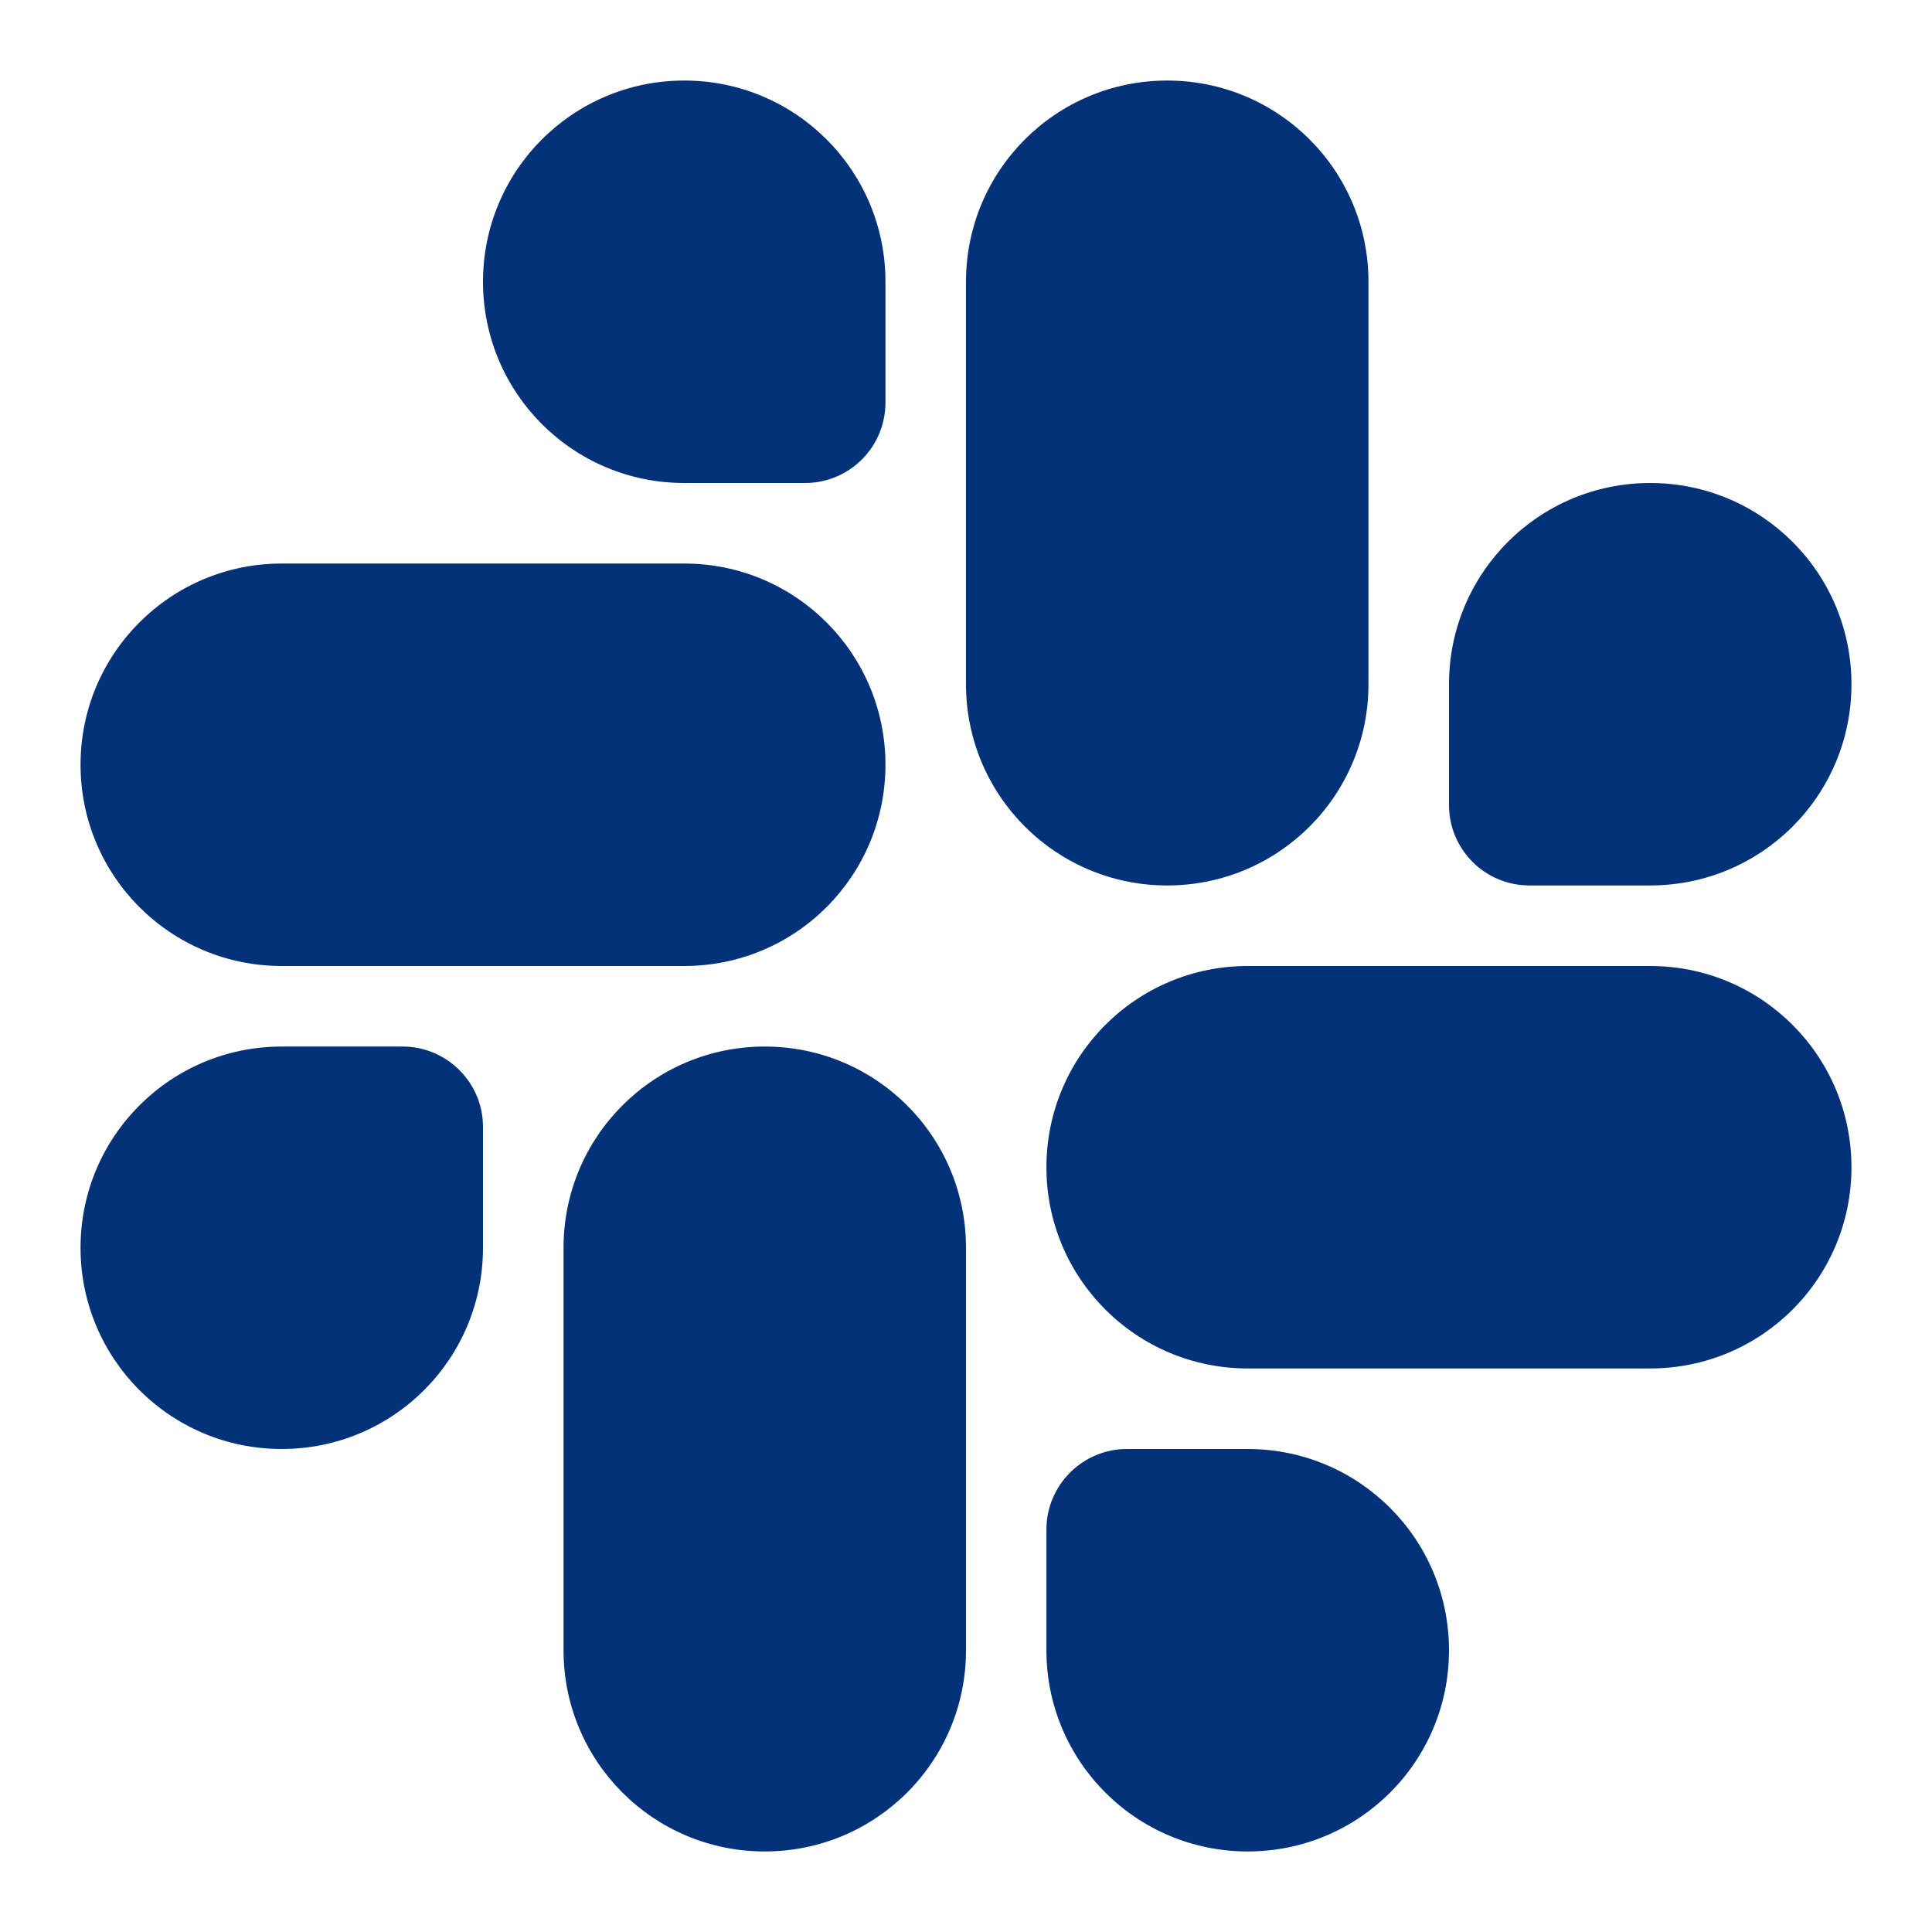
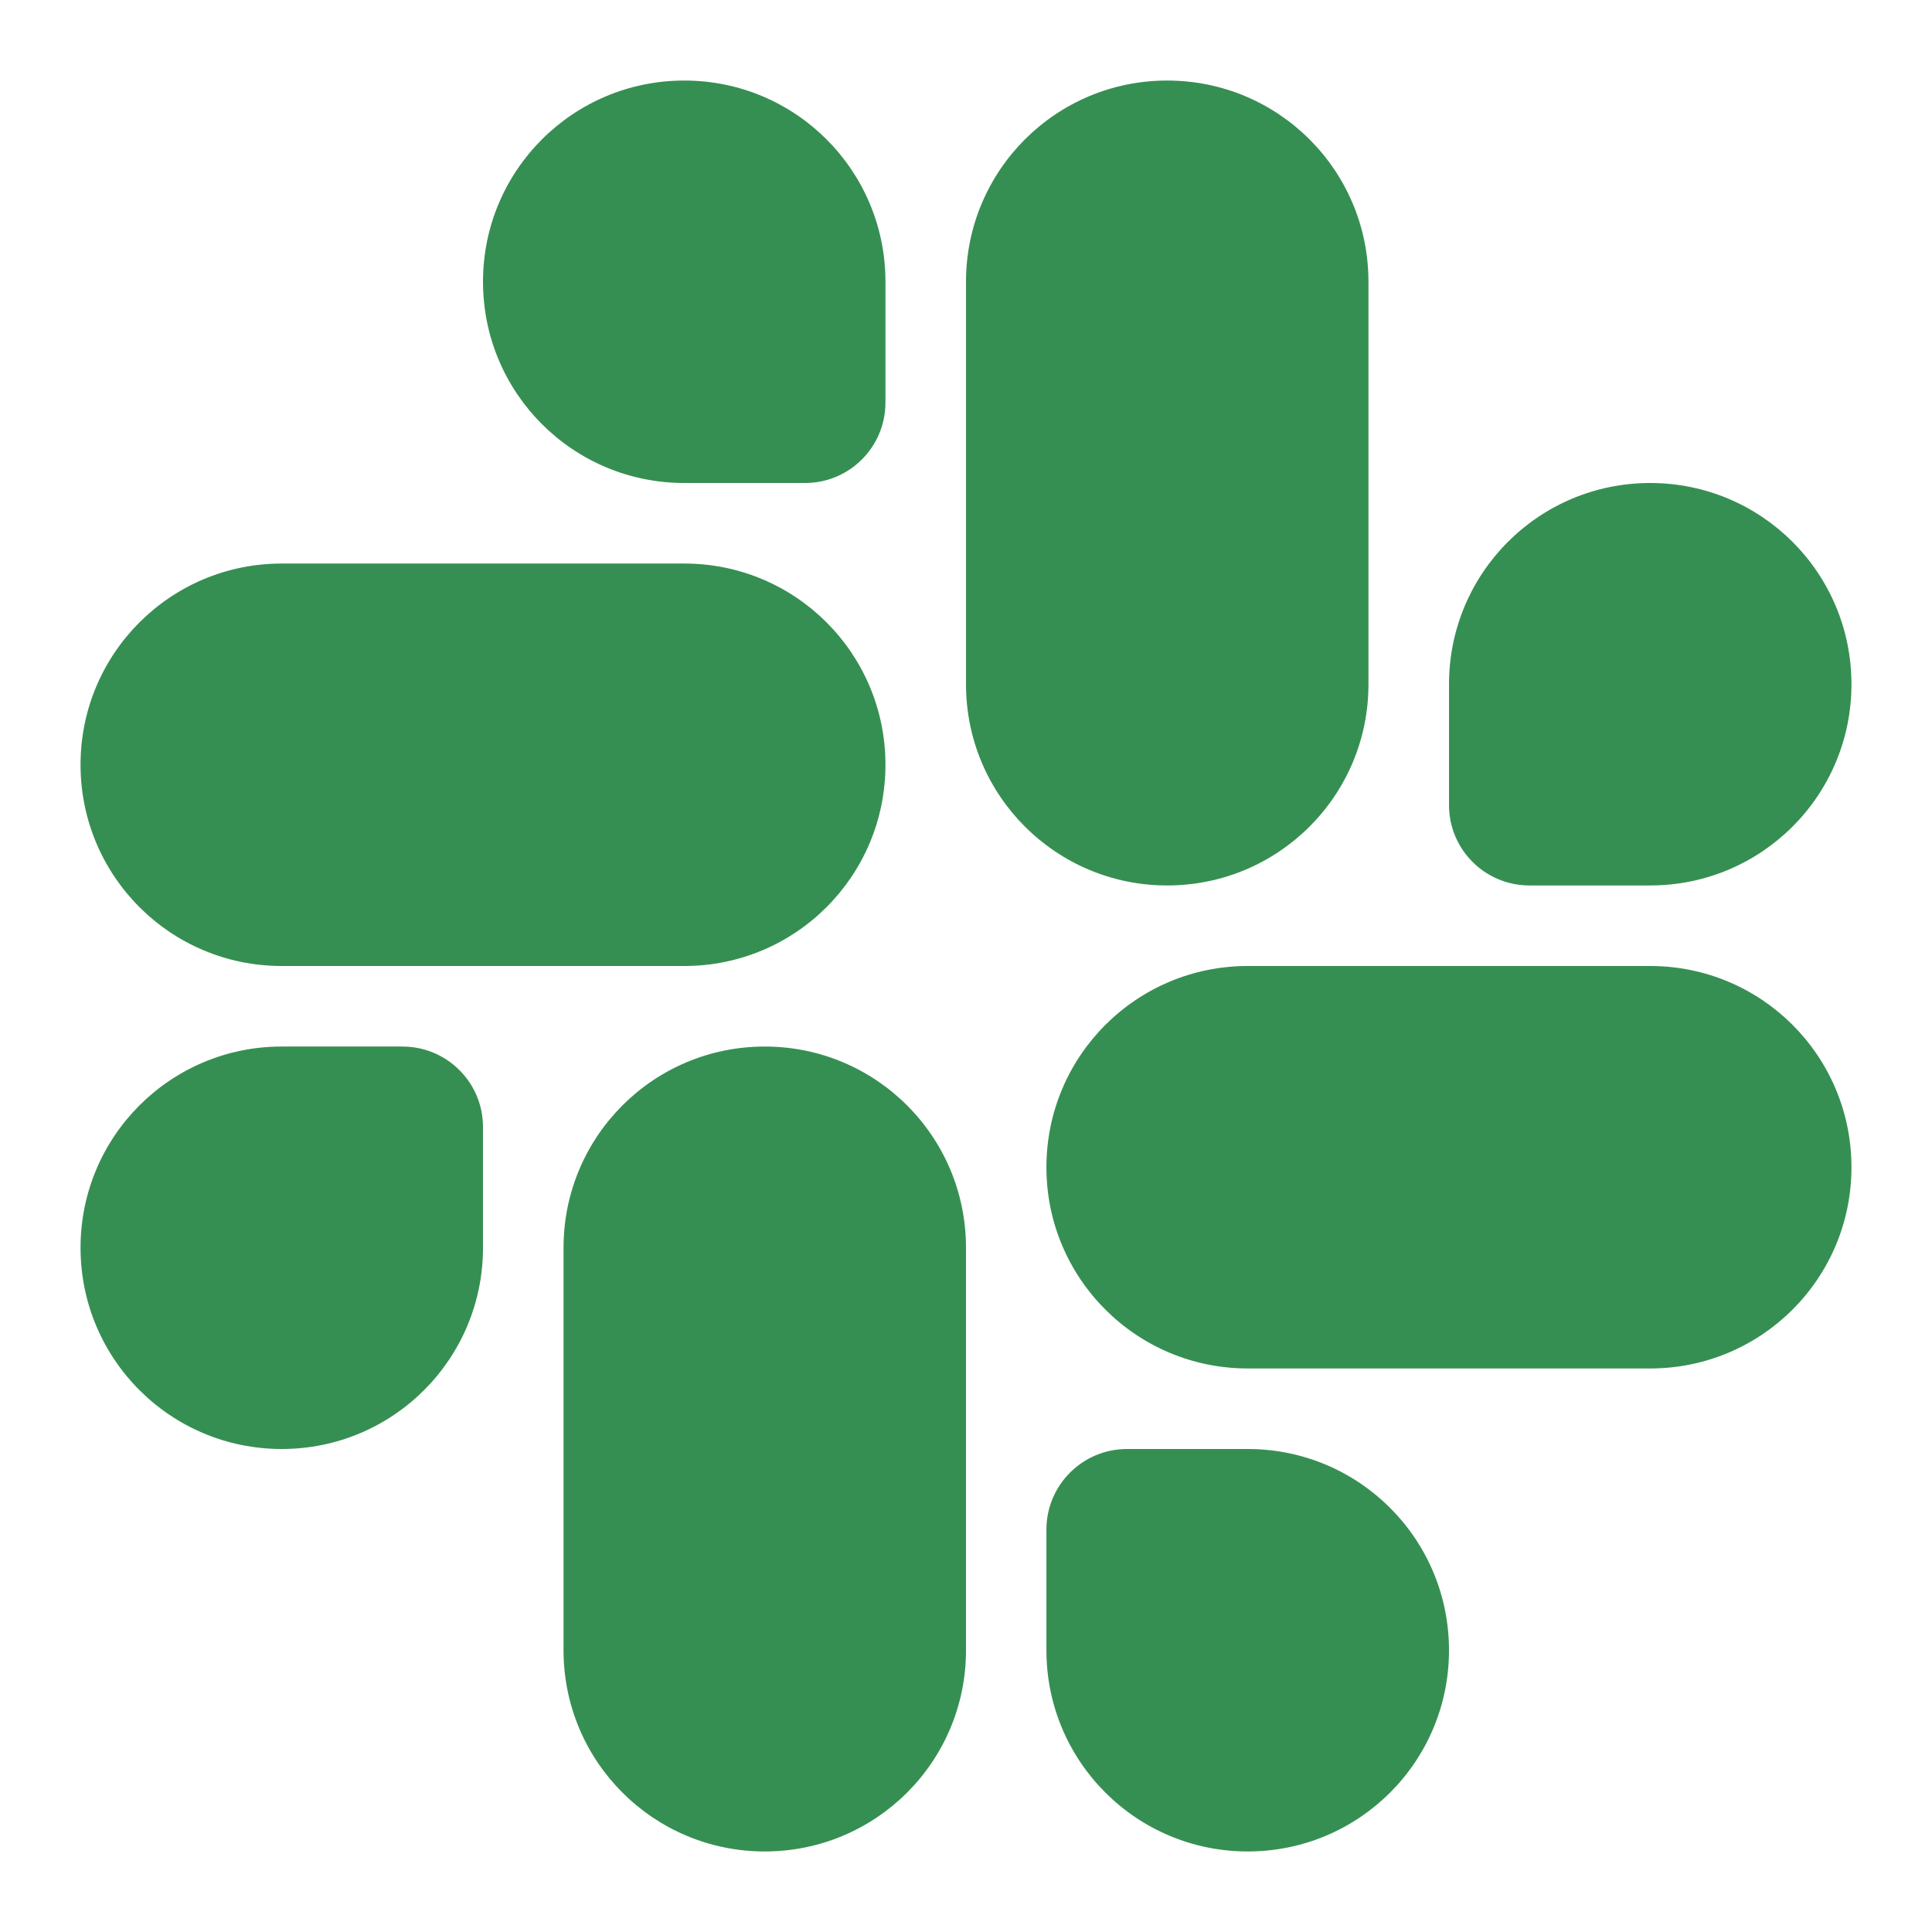
<svg xmlns="http://www.w3.org/2000/svg" width="16" height="16" viewBox="0 0 16 16" fill="none">
  <g clip-path="url(#clip0_15081_869)">
-     <path d="M9.666 6.667C9.113 6.667 8.666 6.22 8.666 5.667V2.333C8.666 1.78 9.113 1.333 9.666 1.333C10.22 1.333 10.666 1.78 10.666 2.333V5.667C10.666 6.22 10.22 6.667 9.666 6.667Z" fill="#043278" />
-     <path fill-rule="evenodd" clip-rule="evenodd" d="M9.666 2C9.481 2 9.333 2.148 9.333 2.333V5.667C9.333 5.852 9.481 6 9.666 6C9.852 6 10 5.852 10 5.667V2.333C10 2.148 9.852 2 9.666 2ZM8 2.333C8 1.412 8.745 0.667 9.666 0.667C10.588 0.667 11.333 1.412 11.333 2.333V5.667C11.333 6.588 10.588 7.333 9.666 7.333C8.745 7.333 8 6.588 8 5.667V2.333Z" fill="#043278" />
-     <path d="M13.666 6.667H12.666V5.667C12.666 5.113 13.113 4.667 13.666 4.667C14.22 4.667 14.666 5.113 14.666 5.667C14.666 6.22 14.22 6.667 13.666 6.667Z" fill="#043278" />
-     <path fill-rule="evenodd" clip-rule="evenodd" d="M13.666 5.333C13.481 5.333 13.333 5.482 13.333 5.667V6H13.666C13.852 6 14 5.852 14 5.667C14 5.482 13.852 5.333 13.666 5.333ZM12 5.667C12 4.745 12.745 4 13.666 4C14.588 4 15.333 4.745 15.333 5.667C15.333 6.588 14.588 7.333 13.666 7.333H12.666C12.298 7.333 12 7.035 12 6.667V5.667Z" fill="#043278" />
-     <path d="M6.333 9.333C6.886 9.333 7.333 9.78 7.333 10.333V13.667C7.333 14.22 6.886 14.667 6.333 14.667C5.78 14.667 5.333 14.22 5.333 13.667V10.333C5.333 9.78 5.78 9.333 6.333 9.333Z" fill="#043278" />
-     <path fill-rule="evenodd" clip-rule="evenodd" d="M6.333 10C6.148 10 6 10.148 6 10.333V13.667C6 13.852 6.148 14 6.333 14C6.518 14 6.667 13.852 6.667 13.667V10.333C6.667 10.148 6.518 10 6.333 10ZM4.667 10.333C4.667 9.412 5.412 8.667 6.333 8.667C7.255 8.667 8 9.412 8 10.333V13.667C8 14.588 7.255 15.333 6.333 15.333C5.412 15.333 4.667 14.588 4.667 13.667V10.333Z" fill="#043278" />
-     <path d="M2.333 9.333H3.333V10.333C3.333 10.887 2.886 11.333 2.333 11.333C1.78 11.333 1.333 10.887 1.333 10.333C1.333 9.78 1.78 9.333 2.333 9.333Z" fill="#043278" />
-     <path fill-rule="evenodd" clip-rule="evenodd" d="M2.333 10C2.148 10 2 10.148 2 10.333C2 10.519 2.148 10.667 2.333 10.667C2.518 10.667 2.667 10.519 2.667 10.333V10H2.333ZM0.667 10.333C0.667 9.412 1.412 8.667 2.333 8.667H3.333C3.701 8.667 4 8.965 4 9.333V10.333C4 11.255 3.255 12 2.333 12C1.412 12 0.667 11.255 0.667 10.333Z" fill="#043278" />
-     <path d="M9.333 9.667C9.333 9.113 9.78 8.667 10.333 8.667H13.666C14.22 8.667 14.666 9.113 14.666 9.667C14.666 10.22 14.22 10.667 13.666 10.667H10.333C9.78 10.667 9.333 10.22 9.333 9.667Z" fill="#043278" />
-     <path fill-rule="evenodd" clip-rule="evenodd" d="M10.333 9.333C10.148 9.333 10 9.482 10 9.667C10 9.852 10.148 10 10.333 10H13.666C13.852 10 14 9.852 14 9.667C14 9.482 13.852 9.333 13.666 9.333H10.333ZM8.666 9.667C8.666 8.745 9.412 8 10.333 8H13.666C14.588 8 15.333 8.745 15.333 9.667C15.333 10.588 14.588 11.333 13.666 11.333H10.333C9.412 11.333 8.666 10.588 8.666 9.667Z" fill="#043278" />
-     <path d="M10.333 12.667H9.333V13.667C9.333 14.22 9.78 14.667 10.333 14.667C10.886 14.667 11.333 14.22 11.333 13.667C11.333 13.113 10.886 12.667 10.333 12.667Z" fill="#043278" />
-     <path fill-rule="evenodd" clip-rule="evenodd" d="M8.666 12.667C8.666 12.299 8.965 12 9.333 12H10.333C11.255 12 12 12.745 12 13.667C12 14.588 11.255 15.333 10.333 15.333C9.412 15.333 8.666 14.588 8.666 13.667V12.667ZM10 13.333V13.667C10 13.852 10.148 14 10.333 14C10.518 14 10.666 13.852 10.666 13.667C10.666 13.482 10.518 13.333 10.333 13.333H10Z" fill="#043278" />
-     <path d="M6.667 6.333C6.667 5.78 6.22 5.333 5.667 5.333H2.333C1.78 5.333 1.333 5.78 1.333 6.333C1.333 6.887 1.78 7.333 2.333 7.333H5.667C6.22 7.333 6.667 6.887 6.667 6.333Z" fill="#043278" />
-     <path fill-rule="evenodd" clip-rule="evenodd" d="M0.667 6.333C0.667 5.412 1.412 4.667 2.333 4.667H5.667C6.588 4.667 7.333 5.412 7.333 6.333C7.333 7.255 6.588 8 5.667 8H2.333C1.412 8 0.667 7.255 0.667 6.333ZM2.333 6C2.148 6 2 6.148 2 6.333C2 6.519 2.148 6.667 2.333 6.667H5.667C5.852 6.667 6 6.519 6 6.333C6 6.148 5.852 6 5.667 6H2.333Z" fill="#043278" />
-     <path d="M5.667 3.333H6.667V2.333C6.667 1.78 6.22 1.333 5.667 1.333C5.113 1.333 4.667 1.78 4.667 2.333C4.667 2.887 5.113 3.333 5.667 3.333Z" fill="#043278" />
-     <path fill-rule="evenodd" clip-rule="evenodd" d="M4 2.333C4 1.412 4.745 0.667 5.667 0.667C6.588 0.667 7.333 1.412 7.333 2.333V3.333C7.333 3.702 7.035 4 6.667 4H5.667C4.745 4 4 3.255 4 2.333ZM5.667 2C5.481 2 5.333 2.148 5.333 2.333C5.333 2.519 5.481 2.667 5.667 2.667H6V2.333C6 2.148 5.852 2 5.667 2Z" fill="#043278" />
+     <path d="M9.666 6.667C9.113 6.667 8.666 6.22 8.666 5.667V2.333C8.666 1.78 9.113 1.333 9.666 1.333C10.22 1.333 10.666 1.78 10.666 2.333V5.667C10.666 6.22 10.22 6.667 9.666 6.667Z" fill="#368f52" />
+     <path fill-rule="evenodd" clip-rule="evenodd" d="M9.666 2C9.481 2 9.333 2.148 9.333 2.333V5.667C9.333 5.852 9.481 6 9.666 6C9.852 6 10 5.852 10 5.667V2.333C10 2.148 9.852 2 9.666 2ZM8 2.333C8 1.412 8.745 0.667 9.666 0.667C10.588 0.667 11.333 1.412 11.333 2.333V5.667C11.333 6.588 10.588 7.333 9.666 7.333C8.745 7.333 8 6.588 8 5.667V2.333Z" fill="#368f52" />
+     <path d="M13.666 6.667H12.666V5.667C12.666 5.113 13.113 4.667 13.666 4.667C14.22 4.667 14.666 5.113 14.666 5.667C14.666 6.22 14.22 6.667 13.666 6.667Z" fill="#368f52" />
+     <path fill-rule="evenodd" clip-rule="evenodd" d="M13.666 5.333C13.481 5.333 13.333 5.482 13.333 5.667V6H13.666C13.852 6 14 5.852 14 5.667C14 5.482 13.852 5.333 13.666 5.333ZM12 5.667C12 4.745 12.745 4 13.666 4C14.588 4 15.333 4.745 15.333 5.667C15.333 6.588 14.588 7.333 13.666 7.333H12.666C12.298 7.333 12 7.035 12 6.667V5.667Z" fill="#368f52" />
+     <path d="M6.333 9.333C6.886 9.333 7.333 9.78 7.333 10.333V13.667C7.333 14.22 6.886 14.667 6.333 14.667C5.78 14.667 5.333 14.22 5.333 13.667V10.333C5.333 9.78 5.78 9.333 6.333 9.333Z" fill="#368f52" />
+     <path fill-rule="evenodd" clip-rule="evenodd" d="M6.333 10C6.148 10 6 10.148 6 10.333V13.667C6 13.852 6.148 14 6.333 14C6.518 14 6.667 13.852 6.667 13.667V10.333C6.667 10.148 6.518 10 6.333 10ZM4.667 10.333C4.667 9.412 5.412 8.667 6.333 8.667C7.255 8.667 8 9.412 8 10.333V13.667C8 14.588 7.255 15.333 6.333 15.333C5.412 15.333 4.667 14.588 4.667 13.667V10.333Z" fill="#368f52" />
+     <path d="M2.333 9.333H3.333V10.333C3.333 10.887 2.886 11.333 2.333 11.333C1.78 11.333 1.333 10.887 1.333 10.333C1.333 9.78 1.78 9.333 2.333 9.333Z" fill="#368f52" />
+     <path fill-rule="evenodd" clip-rule="evenodd" d="M2.333 10C2.148 10 2 10.148 2 10.333C2 10.519 2.148 10.667 2.333 10.667C2.518 10.667 2.667 10.519 2.667 10.333V10H2.333ZM0.667 10.333C0.667 9.412 1.412 8.667 2.333 8.667H3.333C3.701 8.667 4 8.965 4 9.333V10.333C4 11.255 3.255 12 2.333 12C1.412 12 0.667 11.255 0.667 10.333Z" fill="#368f52" />
+     <path d="M9.333 9.667C9.333 9.113 9.78 8.667 10.333 8.667H13.666C14.22 8.667 14.666 9.113 14.666 9.667C14.666 10.22 14.22 10.667 13.666 10.667H10.333C9.78 10.667 9.333 10.22 9.333 9.667Z" fill="#368f52" />
+     <path fill-rule="evenodd" clip-rule="evenodd" d="M10.333 9.333C10.148 9.333 10 9.482 10 9.667C10 9.852 10.148 10 10.333 10H13.666C13.852 10 14 9.852 14 9.667C14 9.482 13.852 9.333 13.666 9.333H10.333ZM8.666 9.667C8.666 8.745 9.412 8 10.333 8H13.666C14.588 8 15.333 8.745 15.333 9.667C15.333 10.588 14.588 11.333 13.666 11.333H10.333C9.412 11.333 8.666 10.588 8.666 9.667Z" fill="#368f52" />
+     <path d="M10.333 12.667H9.333V13.667C9.333 14.22 9.78 14.667 10.333 14.667C10.886 14.667 11.333 14.22 11.333 13.667C11.333 13.113 10.886 12.667 10.333 12.667Z" fill="#368f52" />
+     <path fill-rule="evenodd" clip-rule="evenodd" d="M8.666 12.667C8.666 12.299 8.965 12 9.333 12H10.333C11.255 12 12 12.745 12 13.667C12 14.588 11.255 15.333 10.333 15.333C9.412 15.333 8.666 14.588 8.666 13.667V12.667ZM10 13.333V13.667C10 13.852 10.148 14 10.333 14C10.518 14 10.666 13.852 10.666 13.667C10.666 13.482 10.518 13.333 10.333 13.333H10Z" fill="#368f52" />
+     <path d="M6.667 6.333C6.667 5.78 6.22 5.333 5.667 5.333H2.333C1.78 5.333 1.333 5.78 1.333 6.333C1.333 6.887 1.78 7.333 2.333 7.333H5.667C6.22 7.333 6.667 6.887 6.667 6.333Z" fill="#368f52" />
+     <path fill-rule="evenodd" clip-rule="evenodd" d="M0.667 6.333C0.667 5.412 1.412 4.667 2.333 4.667H5.667C6.588 4.667 7.333 5.412 7.333 6.333C7.333 7.255 6.588 8 5.667 8H2.333C1.412 8 0.667 7.255 0.667 6.333ZM2.333 6C2.148 6 2 6.148 2 6.333C2 6.519 2.148 6.667 2.333 6.667H5.667C5.852 6.667 6 6.519 6 6.333C6 6.148 5.852 6 5.667 6H2.333Z" fill="#368f52" />
+     <path d="M5.667 3.333H6.667V2.333C6.667 1.78 6.22 1.333 5.667 1.333C5.113 1.333 4.667 1.78 4.667 2.333C4.667 2.887 5.113 3.333 5.667 3.333Z" fill="#368f52" />
+     <path fill-rule="evenodd" clip-rule="evenodd" d="M4 2.333C4 1.412 4.745 0.667 5.667 0.667C6.588 0.667 7.333 1.412 7.333 2.333V3.333C7.333 3.702 7.035 4 6.667 4H5.667C4.745 4 4 3.255 4 2.333ZM5.667 2C5.481 2 5.333 2.148 5.333 2.333C5.333 2.519 5.481 2.667 5.667 2.667H6V2.333C6 2.148 5.852 2 5.667 2Z" fill="#368f52" />
  </g>
  <defs>
    <clipPath id="clip0_15081_869">
-       <rect width="16" height="16" fill="#043278" />
+       <rect width="16" height="16" fill="#368f52" />
    </clipPath>
  </defs>
</svg>
